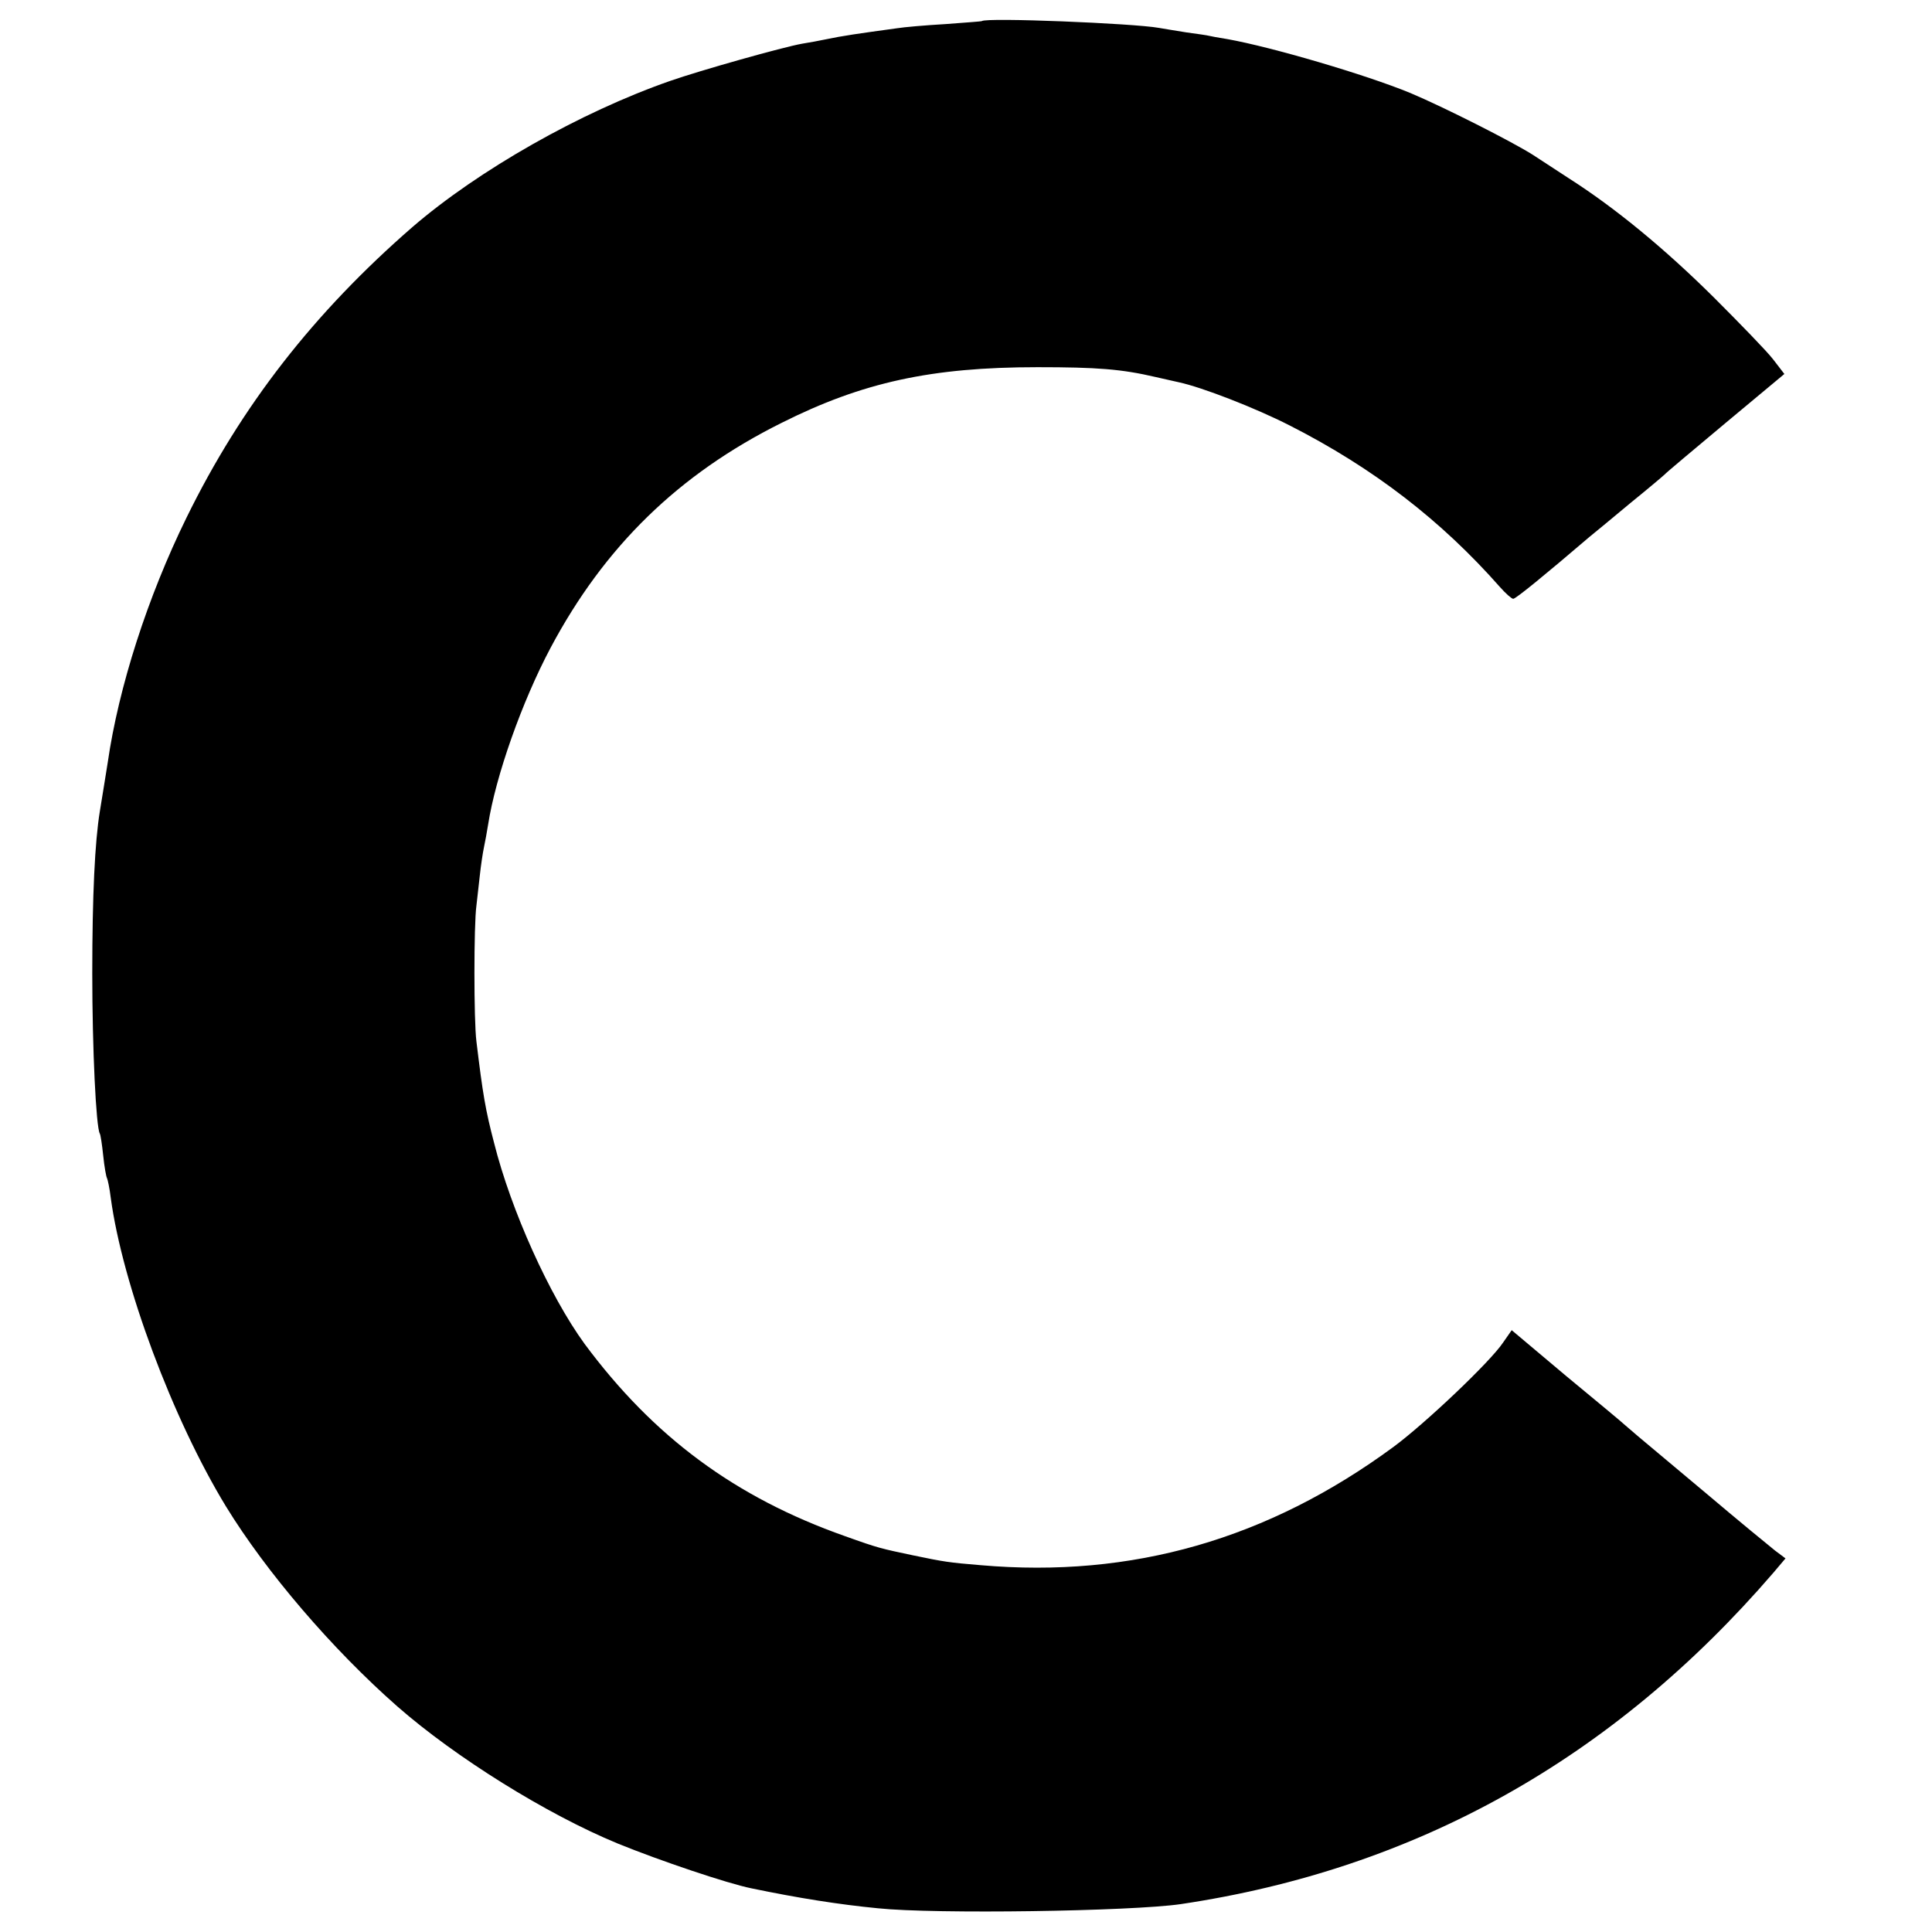
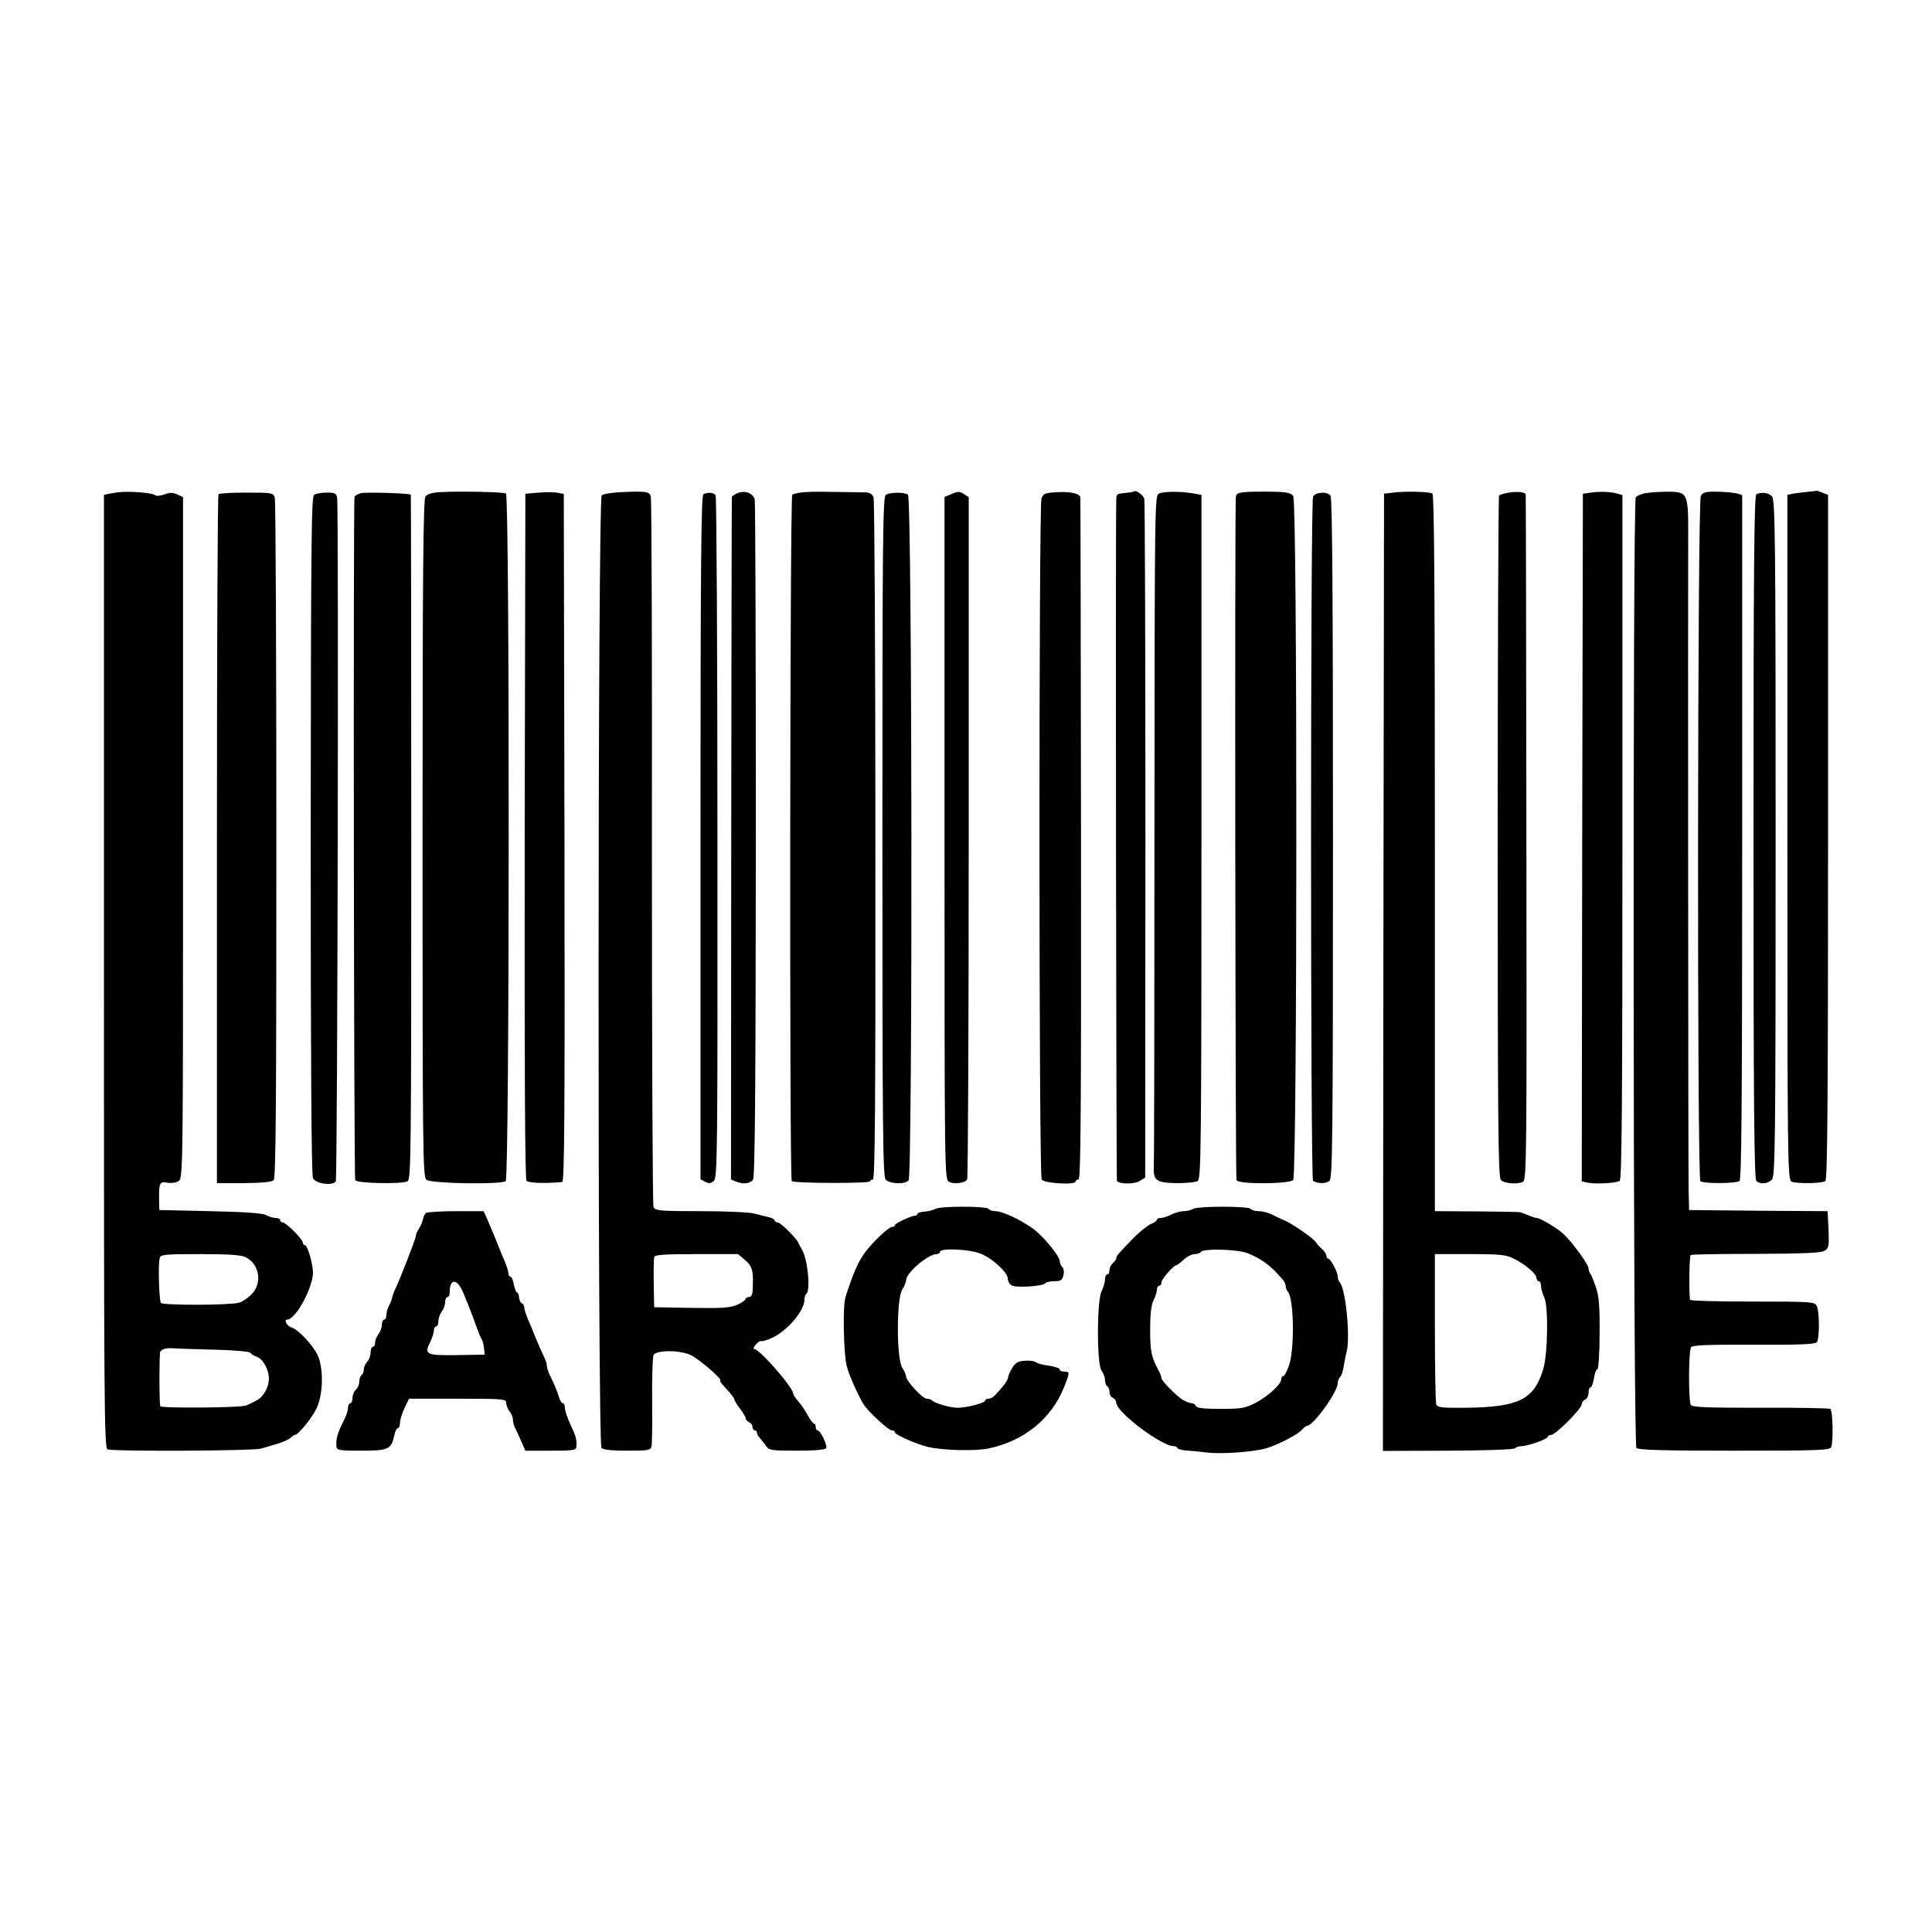
- <svg xmlns="http://www.w3.org/2000/svg" version="1" width="684" height="684" viewBox="0 0 513 513">
-   <path d="M260.7 5.6c-.1.1-4.5.4-9.7.8-5.2.3-11 .8-12.8 1.1-10.2 1.4-14.5 2-19.2 3-1.4.3-4.1.8-6 1.1-5.1.9-27.1 7.1-35.1 9.9-23.8 8.3-50.9 23.7-68.4 38.8-26.1 22.7-45.4 47.4-60 77.2-10.3 21-18 44.9-20.9 65-.7 4.3-1.3 8.2-2.1 13-1.3 8-2 22.1-2 43 0 20 1 40.8 2 42.5.2.3.6 2.9.9 5.8.3 3 .8 5.7 1 6 .2.4.7 2.7 1 5.2 3.1 23 16.4 58.7 30.6 82 10.6 17.3 28.1 37.8 45.5 53.1 15.4 13.5 39.6 28.6 58.5 36.4 11.3 4.6 29.1 10.6 35.5 11.9 12.5 2.6 23.3 4.3 33.6 5.3 15.2 1.6 67.3.8 80.4-1.1 62.5-9.3 114.8-38.6 157.3-87.9l3.3-3.9-2.8-2.1c-1.5-1.2-9.8-8-18.3-15.2-8.5-7.1-16.6-13.9-17.9-15-1.3-1.1-2.9-2.5-3.5-3-.6-.6-7.7-6.5-15.7-13.1l-14.5-12.2-2.3 3.3c-3.4 5.1-20.7 21.5-29.1 27.7-33.3 24.5-69.4 34.9-109.6 31.4-8.5-.7-9.7-.9-17.9-2.6-8.5-1.8-9.2-1.9-18.1-5.1-29.2-10.3-50.9-26.4-69.2-51.1-9.3-12.8-19.5-35.4-24-53.3-2.3-8.8-3-12.9-4.7-27-.7-5.4-.7-31 0-36 .2-1.7.6-5.3.9-8 .3-2.8.8-6.1 1.1-7.5.3-1.4.8-4.1 1.1-6 2-12.9 9-32.7 16.6-47 14.3-26.9 34-46.1 61.3-59.7 21.5-10.8 39.8-14.8 68-14.8 15.8 0 22.3.5 31.3 2.6 2.6.6 5.4 1.2 6.2 1.4 6.1 1.3 20.3 6.8 29.5 11.5 22.2 11.3 40.2 25.2 55.8 42.9 1.5 1.7 3.1 3.1 3.5 3.1.7 0 8.5-6.4 20.2-16.4 1.4-1.1 6.3-5.2 11-9.1 4.7-3.8 8.7-7.2 9-7.5.3-.4 7.6-6.5 16.2-13.7l15.6-13-3-3.9c-1.7-2.2-8.8-9.5-15.7-16.4-13-12.9-26.2-23.8-38.6-31.7-3.8-2.5-8.1-5.3-9.5-6.2-5.7-3.6-23.7-12.7-32.5-16.4-11.9-4.9-36.8-12.2-48.5-14.3-2.5-.4-4.7-.8-5-.9-.3-.1-3-.5-6-.9-3-.5-6.3-1-7.3-1.2-6.7-1.2-45.8-2.8-47-1.8z" />
+ <svg xmlns="http://www.w3.org/2000/svg" version="1.0" width="855pt" height="855pt" viewBox="0 0 855 855" preserveAspectRatio="xMidYMid meet">
+   <g transform="translate(0,855) scale(0.1,-0.1)" fill="#000000" stroke="none">
+     <path d="M530 6372 c-14 -1 -35 -5 -47 -7 l-23 -5 0 -2109 c0 -1914 1 -2109 16 -2115 26 -10 645 -7 678 3 17 5 51 15 75 22 24 7 49 19 57 26 7 7 16 13 19 13 15 0 78 77 97 120 29 61 30 179 3 234 -21 44 -85 112 -114 121 -21 6 -37 35 -20 35 39 0 119 152 114 215 -5 50 -25 115 -37 115 -4 0 -8 5 -8 11 0 15 -74 89 -89 89 -6 0 -11 5 -11 10 0 6 -9 10 -21 10 -11 0 -30 6 -42 13 -15 8 -94 14 -247 17 l-225 5 -1 50 c-1 70 3 78 38 71 16 -3 38 0 48 7 20 12 20 33 20 1520 l0 1507 -26 12 c-19 9 -33 9 -56 0 -19 -7 -36 -8 -42 -3 -12 10 -113 18 -156 13z m558 -3386 c62 -32 74 -118 23 -166 -16 -16 -41 -32 -53 -35 -46 -12 -339 -12 -346 -1 -8 13 -13 173 -5 199 4 15 21 17 179 17 131 0 182 -4 202 -14z m-140 -409 c90 -2 157 -8 160 -14 4 -6 16 -13 27 -17 28 -8 55 -57 55 -96 0 -41 -26 -85 -59 -100 -14 -7 -33 -16 -41 -20 -21 -10 -380 -13 -381 -3 -5 31 -4 234 0 241 9 13 31 18 60 15 14 -1 95 -4 179 -6z" />
+     <path d="M1595 6367 c-14 -5 -26 -12 -26 -15 -6 -29 -3 -3016 3 -3025 8 -14 205 -18 231 -5 16 8 17 91 17 1523 0 833 -1 1515 -2 1516 -18 7 -205 12 -223 6z" />
+     <path d="M1945 6372 c-32 -2 -55 -9 -62 -19 -10 -13 -13 -332 -13 -1514 0 -1379 1 -1498 17 -1510 19 -17 330 -22 351 -6 17 13 18 3032 1 3043 -12 7 -207 11 -294 6z" />
+     <path d="M2385 6370 l-60 -5 -3 -1514 c-1 -1016 1 -1518 8 -1526 9 -11 83 -13 158 -6 10 1 12 309 10 1523 l-3 1522 -25 5 c-14 3 -52 4 -85 1z" />
+     <path d="M2745 6372 c-38 -2 -75 -8 -82 -14 -18 -15 -19 -4198 -1 -4216 8 -8 48 -12 114 -12 89 0 103 2 107 18 3 9 4 100 3 202 -1 102 2 193 6 203 11 22 110 24 163 1 34 -14 150 -114 132 -114 -4 0 9 -17 28 -37 19 -20 35 -41 35 -46 0 -4 11 -23 25 -41 14 -18 25 -38 25 -43 0 -6 7 -13 15 -17 8 -3 15 -12 15 -21 0 -8 5 -15 10 -15 6 0 10 -5 10 -11 0 -6 6 -16 13 -23 6 -8 19 -23 27 -35 13 -19 23 -21 137 -21 77 0 124 4 129 11 7 12 -25 79 -38 79 -5 0 -8 7 -8 15 0 8 -3 15 -8 15 -4 0 -16 16 -27 36 -10 19 -29 48 -42 62 -13 15 -23 31 -23 35 0 27 -149 197 -172 197 -6 0 -3 9 7 20 10 11 21 18 24 15 4 -2 25 4 47 14 68 31 144 120 144 169 0 12 4 23 8 26 20 12 7 153 -19 196 -5 8 -12 22 -16 30 -10 22 -79 90 -91 90 -6 0 -12 4 -14 9 -1 6 -14 12 -28 15 -14 3 -41 10 -60 15 -20 6 -124 11 -237 11 -183 0 -203 2 -211 18 -4 9 -7 717 -7 1572 1 855 -1 1564 -5 1574 -7 21 -22 23 -135 18z m553 -3399 c32 -28 37 -47 33 -130 -1 -22 -6 -33 -16 -33 -8 0 -15 -4 -15 -8 0 -5 -17 -17 -37 -26 -32 -14 -66 -16 -203 -14 l-165 3 -2 105 c-1 58 0 111 3 118 2 9 49 12 187 12 l183 0 32 -27z" />
+     <path d="M3262 6367 c-12 -6 -23 -13 -23 -16 -1 -3 -2 -684 -3 -1513 l-1 -1508 25 -10 c29 -11 55 -9 72 8 9 9 12 358 13 1500 0 818 -2 1498 -5 1511 -7 29 -45 43 -78 28z" />
+     <path d="M3560 6372 c-25 -2 -49 -7 -54 -12 -10 -10 -13 -3027 -2 -3037 10 -10 346 -11 346 -1 0 4 6 8 13 8 9 0 12 306 11 1497 0 824 -4 1508 -8 1521 -5 15 -16 22 -34 23 -189 3 -233 4 -272 1z" />
+     <path d="M4212 6364 l-32 -13 0 -1510 c0 -1495 0 -1510 20 -1521 22 -12 70 -6 80 10 4 6 7 688 7 1516 l0 1504 -22 14 c-18 12 -26 12 -53 0z" />
+     <path d="M4682 6372 c-57 -3 -64 -5 -73 -28 -12 -34 -12 -2993 1 -3014 10 -17 150 -25 150 -9 0 5 6 9 13 9 10 0 12 305 11 1508 -1 829 -2 1509 -3 1512 -4 16 -44 25 -99 22z" />
+     <path d="M5018 6375 c-2 -2 -20 -5 -41 -7 -32 -2 -37 -5 -37 -28 -4 -211 0 -3013 3 -3017 15 -14 80 -14 101 1 l24 15 1 1493 c0 821 -2 1501 -5 1511 -5 17 -38 40 -46 32z" />
+     <path d="M5130 6366 c-20 -9 -20 -14 -21 -1470 0 -804 -1 -1481 -3 -1504 -3 -67 9 -76 101 -78 43 0 85 4 94 10 14 10 16 151 16 1523 l0 1513 -34 6 c-53 10 -131 10 -153 0z" />
+     <path d="M5508 6372 c-31 -3 -38 -7 -39 -25 -5 -133 -2 -3012 3 -3020 12 -19 235 -17 251 1 18 22 19 3002 0 3027 -10 14 -29 18 -95 19 -46 1 -100 0 -120 -2z" />
+     <path d="M6165 6370 l-40 -5 -3 -2118 -2 -2118 290 1 c170 1 292 5 295 11 4 5 16 9 28 9 29 0 117 32 117 42 0 4 7 8 15 8 19 0 135 116 135 136 0 8 7 17 15 20 8 4 15 17 15 30 0 13 4 24 9 24 5 0 11 18 15 40 3 22 10 40 15 40 5 0 10 71 10 158 1 128 -3 167 -18 210 -10 29 -21 55 -25 59 -3 3 -6 13 -6 20 0 18 -76 121 -114 155 -31 27 -101 68 -116 68 -5 0 -21 5 -37 12 -15 6 -31 12 -35 13 -5 2 -91 3 -193 4 l-185 1 0 1584 c0 1173 -3 1587 -11 1592 -14 8 -119 11 -174 4z m534 -3390 c51 -25 101 -68 101 -86 0 -8 5 -14 10 -14 6 0 10 -10 10 -22 0 -13 7 -35 14 -50 19 -36 16 -253 -5 -319 -41 -133 -108 -166 -340 -169 -108 -1 -127 1 -133 15 -3 9 -6 163 -6 341 l0 324 155 0 c135 0 161 -3 194 -20z" />
+     <path d="M6677 6370 c-20 -4 -40 -9 -43 -13 -3 -3 -6 -683 -6 -1511 0 -1250 2 -1508 14 -1518 16 -16 75 -20 98 -8 16 8 17 117 15 1522 -1 832 -2 1516 -3 1519 -3 12 -36 15 -75 9z" />
+     <path d="M7040 6370 l-35 -5 -3 -1522 -2 -1521 27 -6 c37 -7 125 -2 141 8 9 6 12 335 12 1521 l0 1514 -21 6 c-28 9 -76 11 -119 5z" />
+     <path d="M7292 6369 c-24 -3 -48 -12 -53 -20 -14 -23 -12 -4192 3 -4207 9 -9 119 -12 434 -12 375 0 423 2 428 16 10 26 7 162 -4 169 -5 3 -144 6 -309 5 -231 0 -300 2 -308 12 -11 15 -11 238 1 256 5 9 75 12 278 11 217 -1 272 2 279 12 12 20 11 136 -1 160 -10 18 -24 19 -285 19 -151 0 -275 3 -276 8 -5 36 -3 195 3 198 4 3 134 5 290 5 208 1 288 4 303 14 18 11 20 21 17 93 l-4 82 -306 2 -307 3 -2 90 c-2 67 -3 2597 -2 2875 1 206 -1 212 -82 214 -30 0 -74 -2 -97 -5z" />
+     <path d="M7527 6355 c-15 -27 -17 -3018 -2 -3032 13 -12 154 -11 173 0 9 7 12 322 12 1522 l0 1514 -22 7 c-13 4 -52 7 -86 8 -54 1 -66 -2 -75 -19z" />
+     <path d="M7995 6373 c-22 -2 -50 -6 -62 -8 l-23 -5 0 -1515 c0 -1432 1 -1515 18 -1524 20 -10 131 -9 150 2 9 7 12 322 12 1523 l0 1514 -26 10 c-14 6 -26 9 -27 8 -1 -1 -20 -3 -42 -5z" />
+     <path d="M967 6363 c-4 -3 -7 -691 -7 -1528 l0 -1521 120 0 c79 1 123 5 131 13 10 10 12 345 12 1506 0 821 -3 1503 -7 1515 -7 21 -12 22 -125 22 -65 0 -121 -3 -124 -7z" />
+     <path d="M1390 6360 c-12 -7 -14 -207 -15 -1506 0 -993 3 -1505 10 -1518 12 -25 88 -35 101 -14 8 13 13 2980 6 3026 -4 19 -11 22 -46 22 -22 0 -48 -4 -56 -10z" />
+     <path d="M3113 6363 c-10 -4 -13 -317 -13 -1518 l0 -1514 21 -11 c16 -9 24 -8 38 4 16 14 17 112 16 1518 0 827 -4 1509 -8 1516 -8 12 -32 15 -54 5z" />
+     <path d="M3920 6360 c-13 -8 -15 -194 -15 -1513 0 -1318 2 -1505 15 -1518 20 -19 85 -21 101 -3 18 22 16 3023 -3 3035 -18 12 -79 11 -98 -1z" />
+     <path d="M5811 6352 c-12 -23 -12 -3020 0 -3028 22 -13 59 -13 73 1 13 13 15 191 15 1517 0 1067 -3 1506 -11 1515 -16 19 -66 16 -77 -5z" />
+     <path d="M7773 6363 c-10 -4 -13 -317 -13 -1518 0 -1198 3 -1515 13 -1522 18 -15 49 -12 68 6 15 15 17 132 17 1511 0 1329 -2 1497 -16 1513 -15 16 -43 21 -69 10z" />
+     <path d="M4139 3200 c-9 -5 -30 -11 -48 -12 -17 -1 -31 -6 -31 -10 0 -4 -4 -8 -10 -8 -17 0 -90 -34 -90 -42 0 -5 -6 -8 -13 -8 -14 0 -81 -63 -117 -110 -30 -40 -54 -92 -88 -199 -13 -39 -9 -248 5 -306 10 -40 51 -131 75 -170 21 -33 110 -115 124 -115 8 0 14 -4 14 -8 0 -11 93 -52 145 -65 67 -16 216 -20 275 -6 154 34 273 131 328 268 27 66 27 71 2 71 -11 0 -20 4 -20 9 0 6 -21 13 -47 17 -27 3 -53 11 -60 16 -6 5 -28 8 -49 6 -29 -2 -41 -9 -55 -33 -10 -16 -18 -36 -18 -42 -1 -12 -25 -44 -59 -79 -7 -8 -20 -14 -28 -14 -8 0 -14 -4 -14 -8 0 -11 -82 -32 -123 -32 -32 0 -101 20 -113 33 -4 4 -14 7 -23 7 -18 0 -91 79 -91 98 0 7 -8 25 -17 39 -26 39 -26 307 0 346 9 14 17 33 17 42 0 32 97 115 135 115 8 0 15 5 15 10 0 18 135 12 182 -9 53 -22 118 -83 118 -110 0 -11 8 -25 18 -30 20 -11 140 -3 148 10 3 5 21 9 39 9 29 0 36 4 41 26 4 14 2 30 -5 37 -6 6 -11 17 -11 25 0 18 -46 79 -95 125 -44 42 -152 97 -190 97 -13 0 -27 5 -30 10 -8 13 -214 13 -236 0z" />
+     <path d="M5280 3200 c-8 -5 -27 -10 -41 -10 -15 0 -40 -7 -55 -15 -16 -8 -37 -15 -46 -15 -10 0 -18 -3 -18 -8 0 -4 -12 -13 -27 -19 -16 -7 -49 -34 -75 -60 -69 -71 -78 -81 -78 -91 0 -5 -7 -15 -15 -22 -8 -7 -15 -21 -15 -31 0 -11 -4 -19 -10 -19 -5 0 -10 -10 -10 -22 0 -13 -7 -36 -15 -52 -21 -41 -22 -323 0 -352 8 -10 15 -29 15 -41 0 -12 5 -25 10 -28 6 -3 10 -15 10 -26 0 -11 7 -22 15 -25 8 -4 15 -13 15 -22 0 -41 200 -192 255 -192 8 0 15 -4 15 -8 0 -4 17 -9 38 -11 20 -1 62 -5 92 -9 63 -8 207 2 265 19 52 16 136 59 156 81 9 10 19 18 23 18 28 0 136 150 136 189 0 9 5 22 11 28 6 6 13 26 15 44 3 19 9 50 14 69 16 67 -5 278 -31 305 -5 5 -9 17 -9 26 0 20 -32 79 -42 79 -5 0 -8 6 -8 13 0 7 -9 20 -19 29 -10 9 -23 22 -27 30 -12 18 -101 80 -139 97 -16 7 -43 19 -58 27 -16 8 -41 14 -57 14 -16 0 -32 5 -35 10 -8 13 -235 13 -255 0z m239 -195 c24 -9 60 -28 80 -43 32 -24 44 -36 81 -79 5 -7 10 -18 10 -26 0 -7 4 -17 9 -23 27 -27 31 -250 6 -325 -9 -27 -21 -49 -26 -49 -5 0 -9 -6 -9 -14 0 -22 -59 -76 -113 -104 -47 -24 -63 -27 -156 -27 -74 0 -106 4 -109 13 -2 6 -10 12 -18 12 -8 0 -24 6 -36 13 -28 15 -98 86 -98 98 0 5 -4 17 -9 27 -36 66 -41 89 -41 187 0 72 5 111 15 131 8 16 15 37 15 47 0 9 5 17 10 17 6 0 10 7 10 15 0 14 53 75 65 75 3 0 18 11 33 25 15 14 37 25 49 25 12 0 25 5 28 10 10 15 155 12 204 -5z" />
+     <path d="M1885 3182 c-5 -4 -11 -16 -13 -27 -2 -11 -10 -30 -18 -42 -8 -12 -14 -27 -14 -34 0 -11 -72 -196 -91 -234 -6 -12 -11 -27 -13 -35 -1 -8 -7 -25 -14 -37 -7 -12 -12 -31 -12 -42 0 -12 -4 -21 -10 -21 -5 0 -10 -10 -10 -22 0 -13 -7 -32 -15 -42 -8 -11 -15 -28 -15 -38 0 -10 -4 -18 -10 -18 -5 0 -10 -12 -10 -26 0 -14 -7 -32 -15 -40 -8 -9 -15 -24 -15 -34 0 -10 -4 -22 -10 -25 -5 -3 -10 -17 -10 -29 0 -13 -7 -29 -15 -36 -8 -7 -15 -23 -15 -36 0 -13 -4 -24 -10 -24 -5 0 -10 -9 -10 -19 0 -11 -6 -32 -14 -48 -33 -67 -40 -88 -37 -125 1 -16 13 -18 109 -18 121 0 134 6 147 68 3 17 11 32 16 32 5 0 9 10 9 23 0 13 9 42 20 65 l20 42 215 0 c201 0 215 -1 215 -18 0 -10 7 -27 15 -38 8 -10 15 -27 15 -37 0 -9 4 -25 9 -35 5 -9 17 -36 27 -59 l19 -43 113 0 c100 0 112 2 113 18 2 30 -2 46 -27 99 -13 28 -24 61 -24 72 0 12 -4 21 -9 21 -5 0 -12 10 -16 23 -8 27 -22 62 -41 100 -8 16 -14 35 -14 43 0 8 -4 22 -9 32 -10 20 -35 77 -49 112 -5 14 -17 42 -26 63 -9 21 -16 44 -16 52 0 7 -5 15 -10 17 -6 2 -12 13 -13 26 0 12 -5 22 -9 22 -4 0 -10 16 -14 35 -3 19 -10 35 -15 35 -5 0 -9 7 -9 15 0 8 -7 31 -16 52 -9 21 -21 49 -26 63 -12 31 -30 73 -51 123 l-17 37 -122 0 c-68 0 -127 -4 -133 -8z m167 -357 c11 -27 24 -59 28 -70 5 -11 16 -42 26 -70 10 -27 21 -55 25 -60 4 -6 9 -24 11 -40 l3 -30 -123 -2 c-137 -2 -146 3 -118 58 9 18 16 40 16 51 0 10 5 18 10 18 6 0 10 10 10 23 0 13 7 32 15 43 8 10 15 29 15 42 0 12 5 22 10 22 6 0 10 9 10 19 0 67 34 64 62 -4z" />
+   </g>
</svg>
